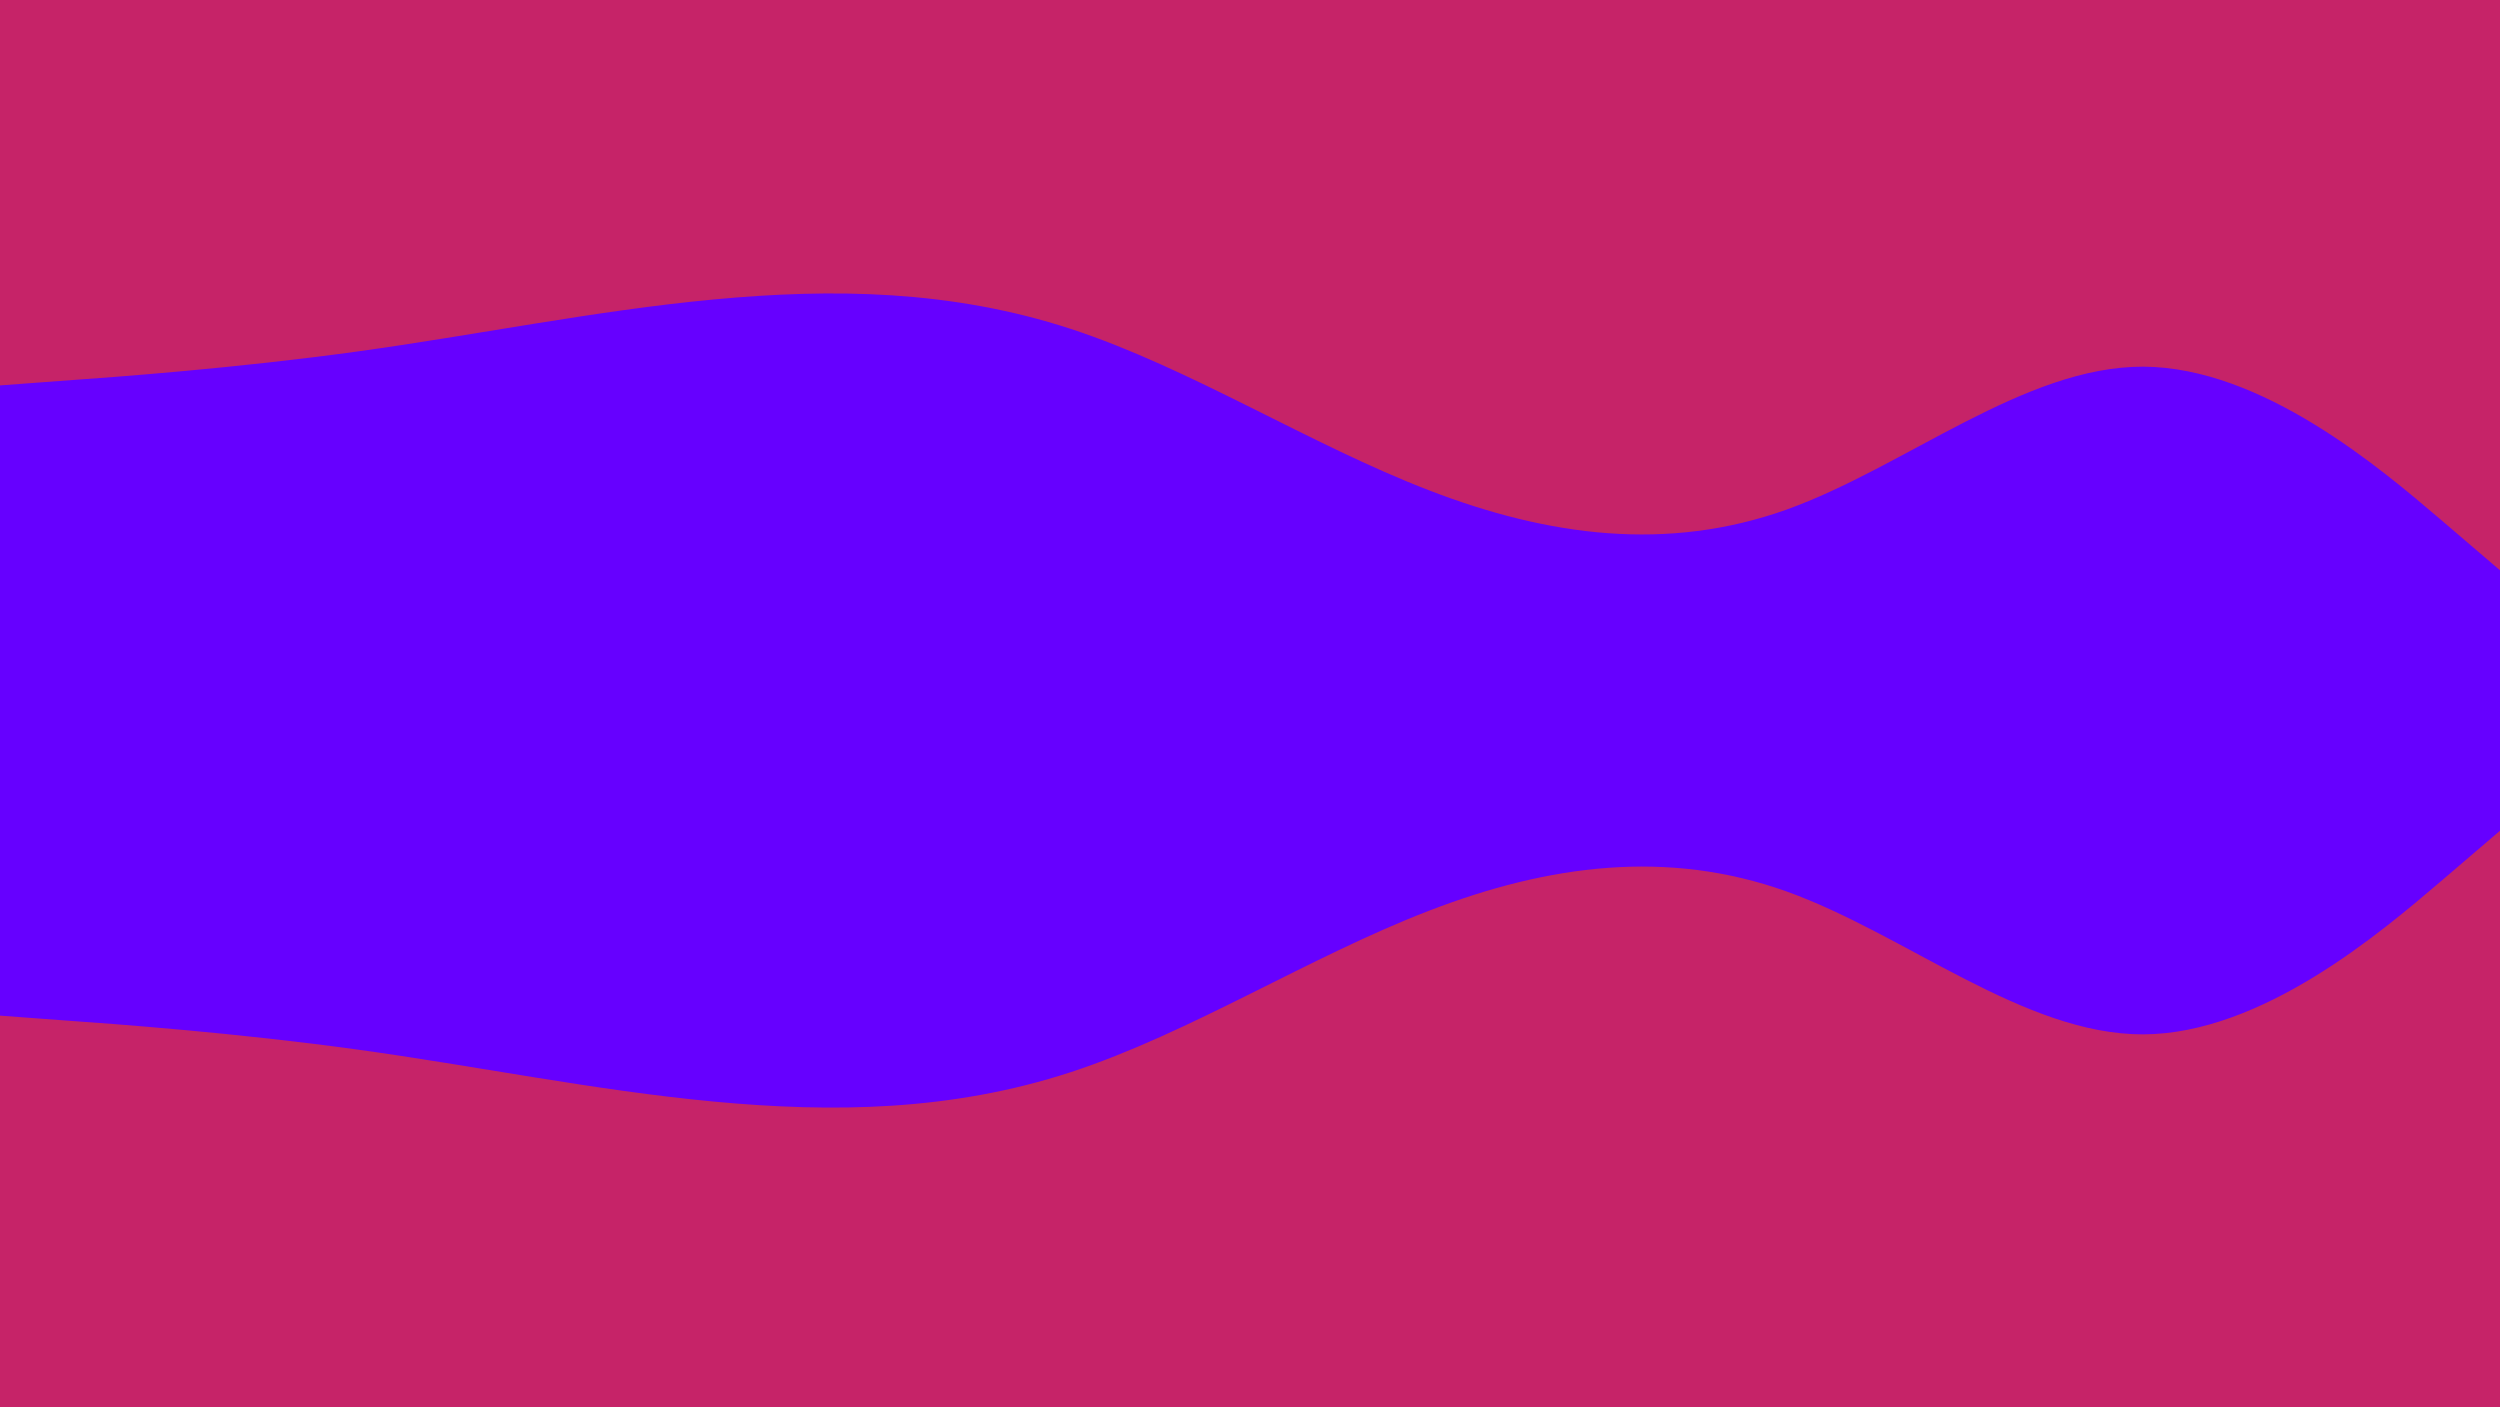
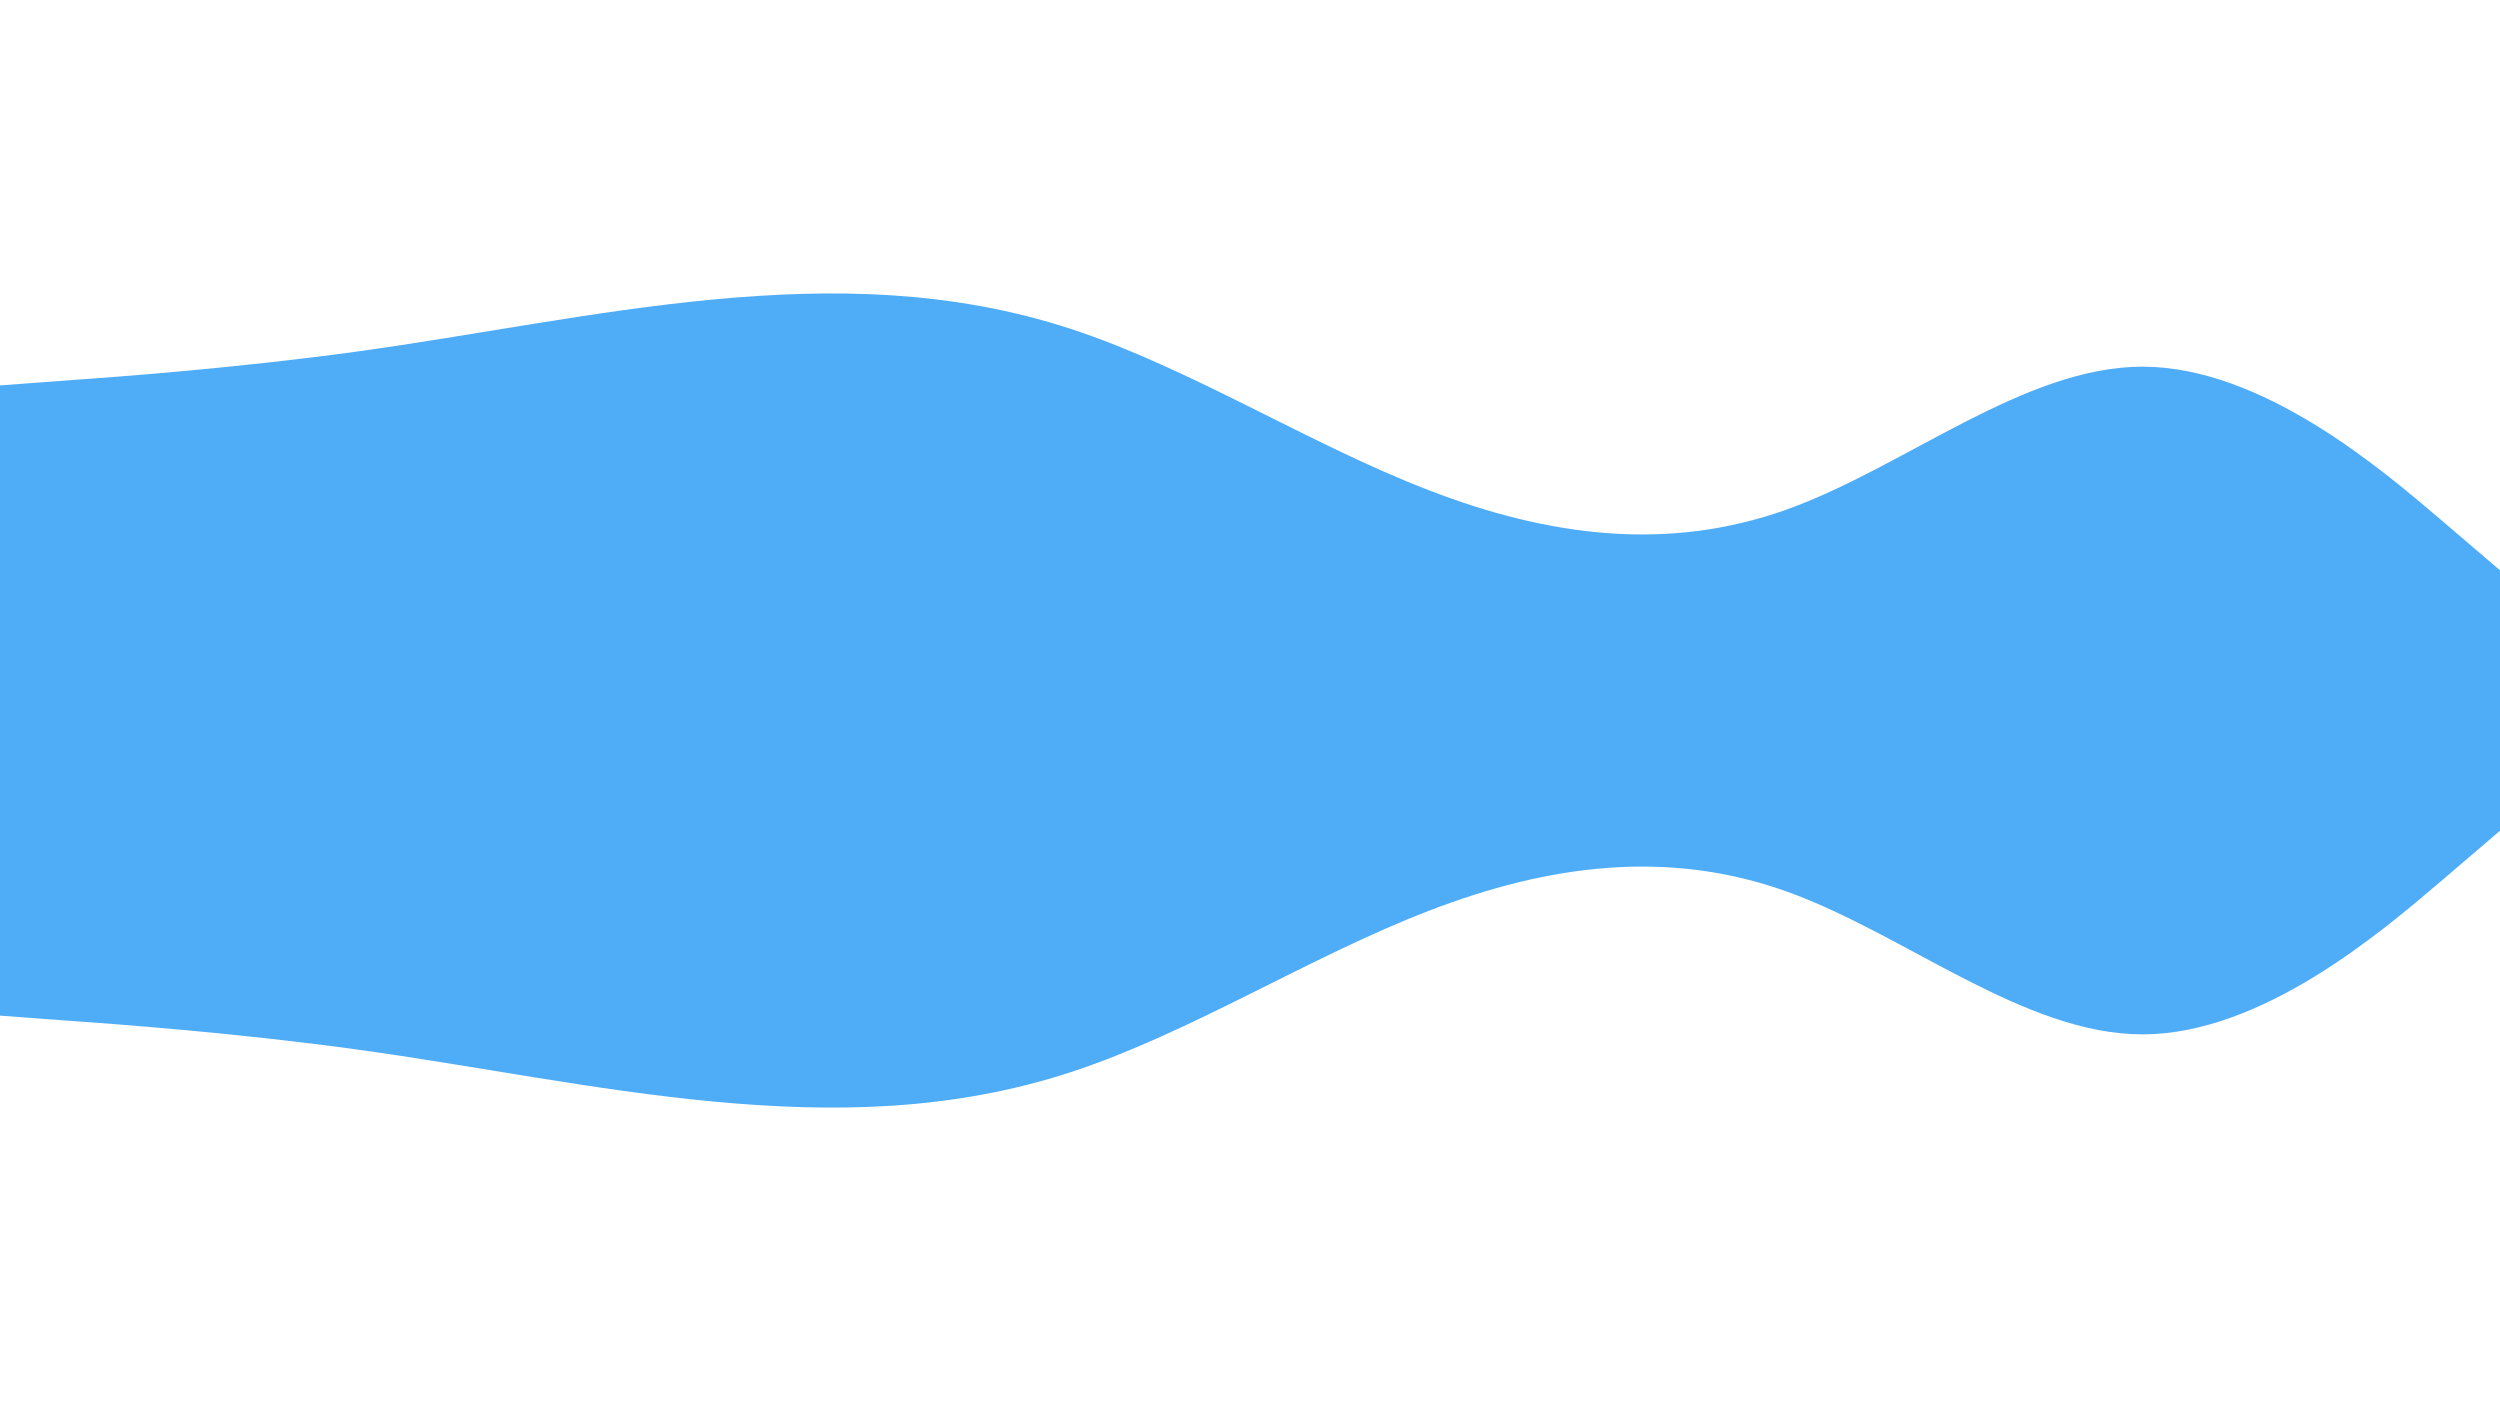
<svg xmlns="http://www.w3.org/2000/svg" id="visual" viewBox="0 0 960 540" width="960" height="540" version="1.1">
-   <rect x="0" y="0" width="960" height="540" fill="#6600FF" />
-   <path d="M0 148L22.8 146.3C45.7 144.7 91.3 141.3 137 135C182.7 128.7 228.3 119.3 274 115C319.7 110.7 365.3 111.3 411.2 126.3C457 141.3 503 170.7 548.8 188.3C594.7 206 640.3 212 686 195.7C731.7 179.3 777.3 140.7 823 140.8C868.7 141 914.3 180 937.2 199.5L960 219L960 0L937.2 0C914.3 0 868.7 0 823 0C777.3 0 731.7 0 686 0C640.3 0 594.7 0 548.8 0C503 0 457 0 411.2 0C365.3 0 319.7 0 274 0C228.3 0 182.7 0 137 0C91.3 0 45.7 0 22.8 0L0 0Z" fill="#C62368" stroke-linecap="round" stroke-linejoin="miter" />
-   <path d="M0 390L22.8 391.7C45.7 393.3 91.3 396.7 137 403C182.7 409.3 228.3 418.7 274 423C319.7 427.3 365.3 426.7 411.2 411.7C457 396.7 503 367.3 548.8 349.7C594.7 332 640.3 326 686 342.3C731.7 358.7 777.3 397.3 823 397.2C868.7 397 914.3 358 937.2 338.5L960 319L960 541L937.2 541C914.3 541 868.7 541 823 541C777.3 541 731.7 541 686 541C640.3 541 594.7 541 548.8 541C503 541 457 541 411.2 541C365.3 541 319.7 541 274 541C228.3 541 182.7 541 137 541C91.3 541 45.7 541 22.8 541L0 541Z" fill="#C62368" stroke-linecap="round" stroke-linejoin="miter" />
+   <rect x="0" y="0" width="960" height="540" fill="#4FACF7" />
+   <path d="M0 148L22.8 146.3C45.7 144.7 91.3 141.3 137 135C182.7 128.7 228.3 119.3 274 115C319.7 110.7 365.3 111.3 411.2 126.3C457 141.3 503 170.7 548.8 188.3C594.7 206 640.3 212 686 195.7C731.7 179.3 777.3 140.7 823 140.8C868.7 141 914.3 180 937.2 199.5L960 219L960 0L937.2 0C914.3 0 868.7 0 823 0C777.3 0 731.7 0 686 0C640.3 0 594.7 0 548.8 0C503 0 457 0 411.2 0C365.3 0 319.7 0 274 0C228.3 0 182.7 0 137 0C91.3 0 45.7 0 22.8 0L0 0Z" fill="#ffffff" stroke-linecap="round" stroke-linejoin="miter" />
+   <path d="M0 390L22.8 391.7C45.7 393.3 91.3 396.7 137 403C182.7 409.3 228.3 418.7 274 423C319.7 427.3 365.3 426.7 411.2 411.7C457 396.7 503 367.3 548.8 349.7C594.7 332 640.3 326 686 342.3C731.7 358.7 777.3 397.3 823 397.2C868.7 397 914.3 358 937.2 338.5L960 319L960 541L937.2 541C914.3 541 868.7 541 823 541C777.3 541 731.7 541 686 541C640.3 541 594.7 541 548.8 541C503 541 457 541 411.2 541C365.3 541 319.7 541 274 541C228.3 541 182.7 541 137 541C91.3 541 45.7 541 22.8 541L0 541Z" fill="#ffffff" stroke-linecap="round" stroke-linejoin="miter" />
</svg>
